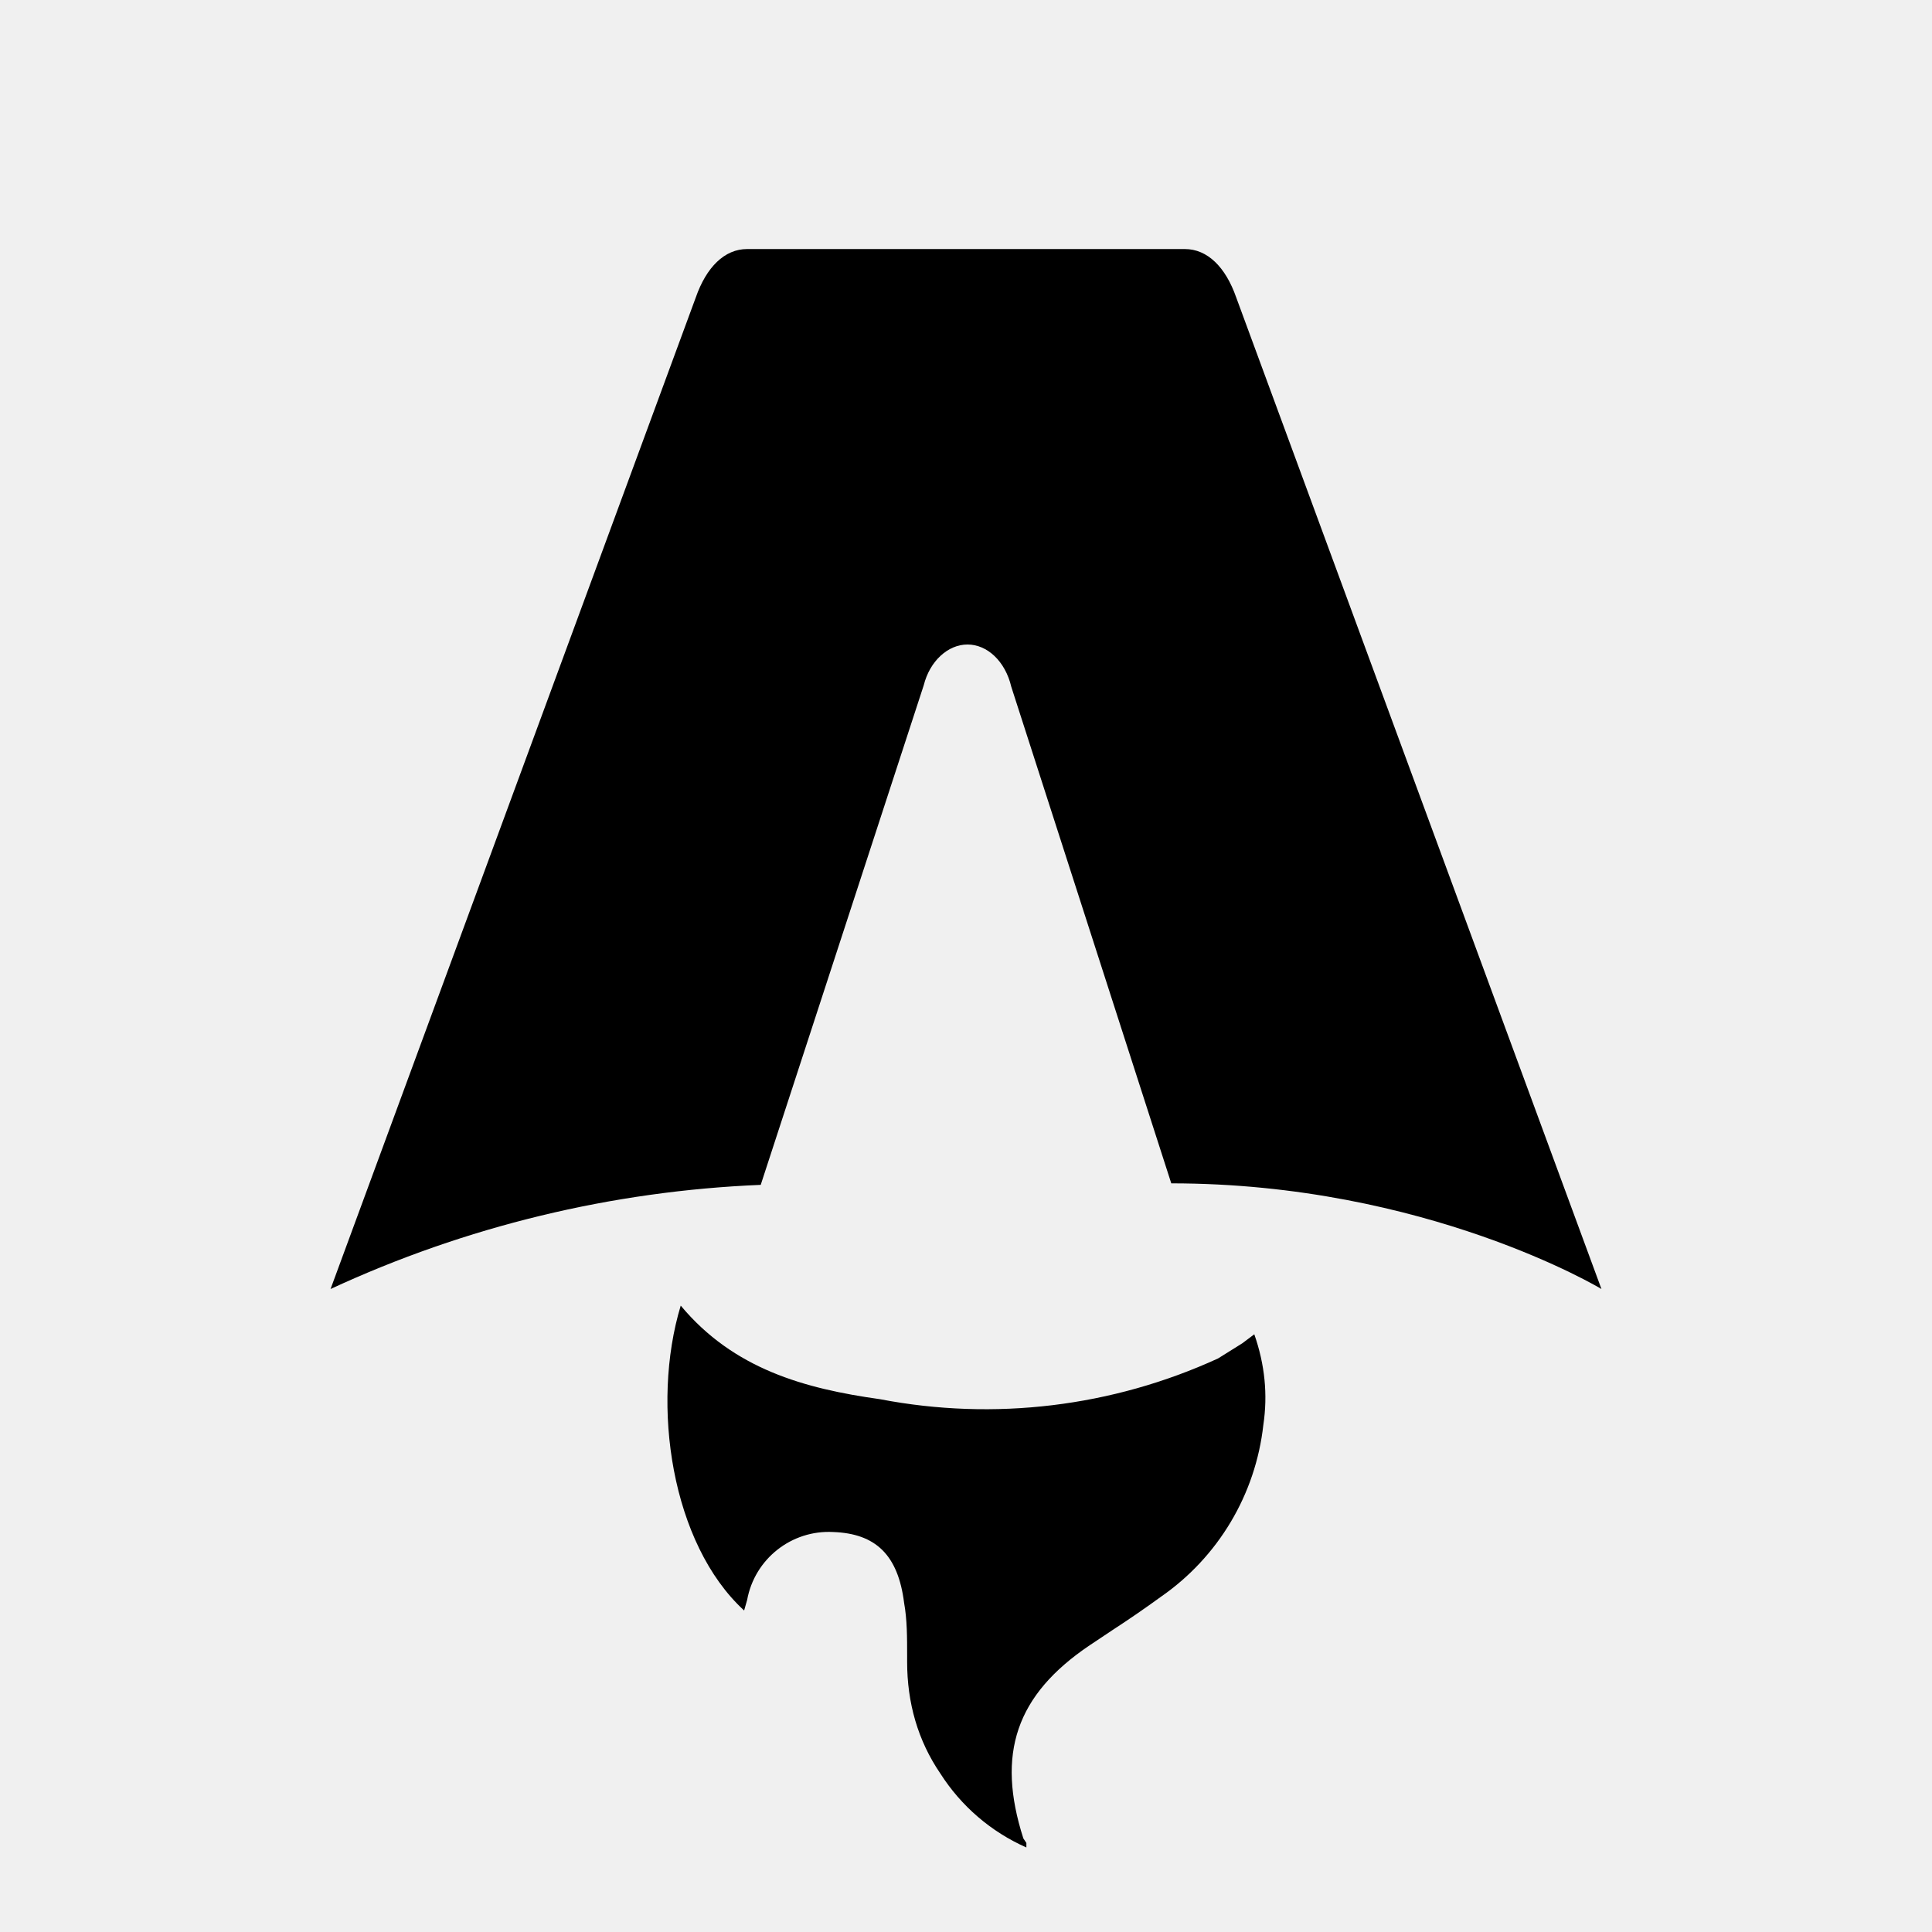
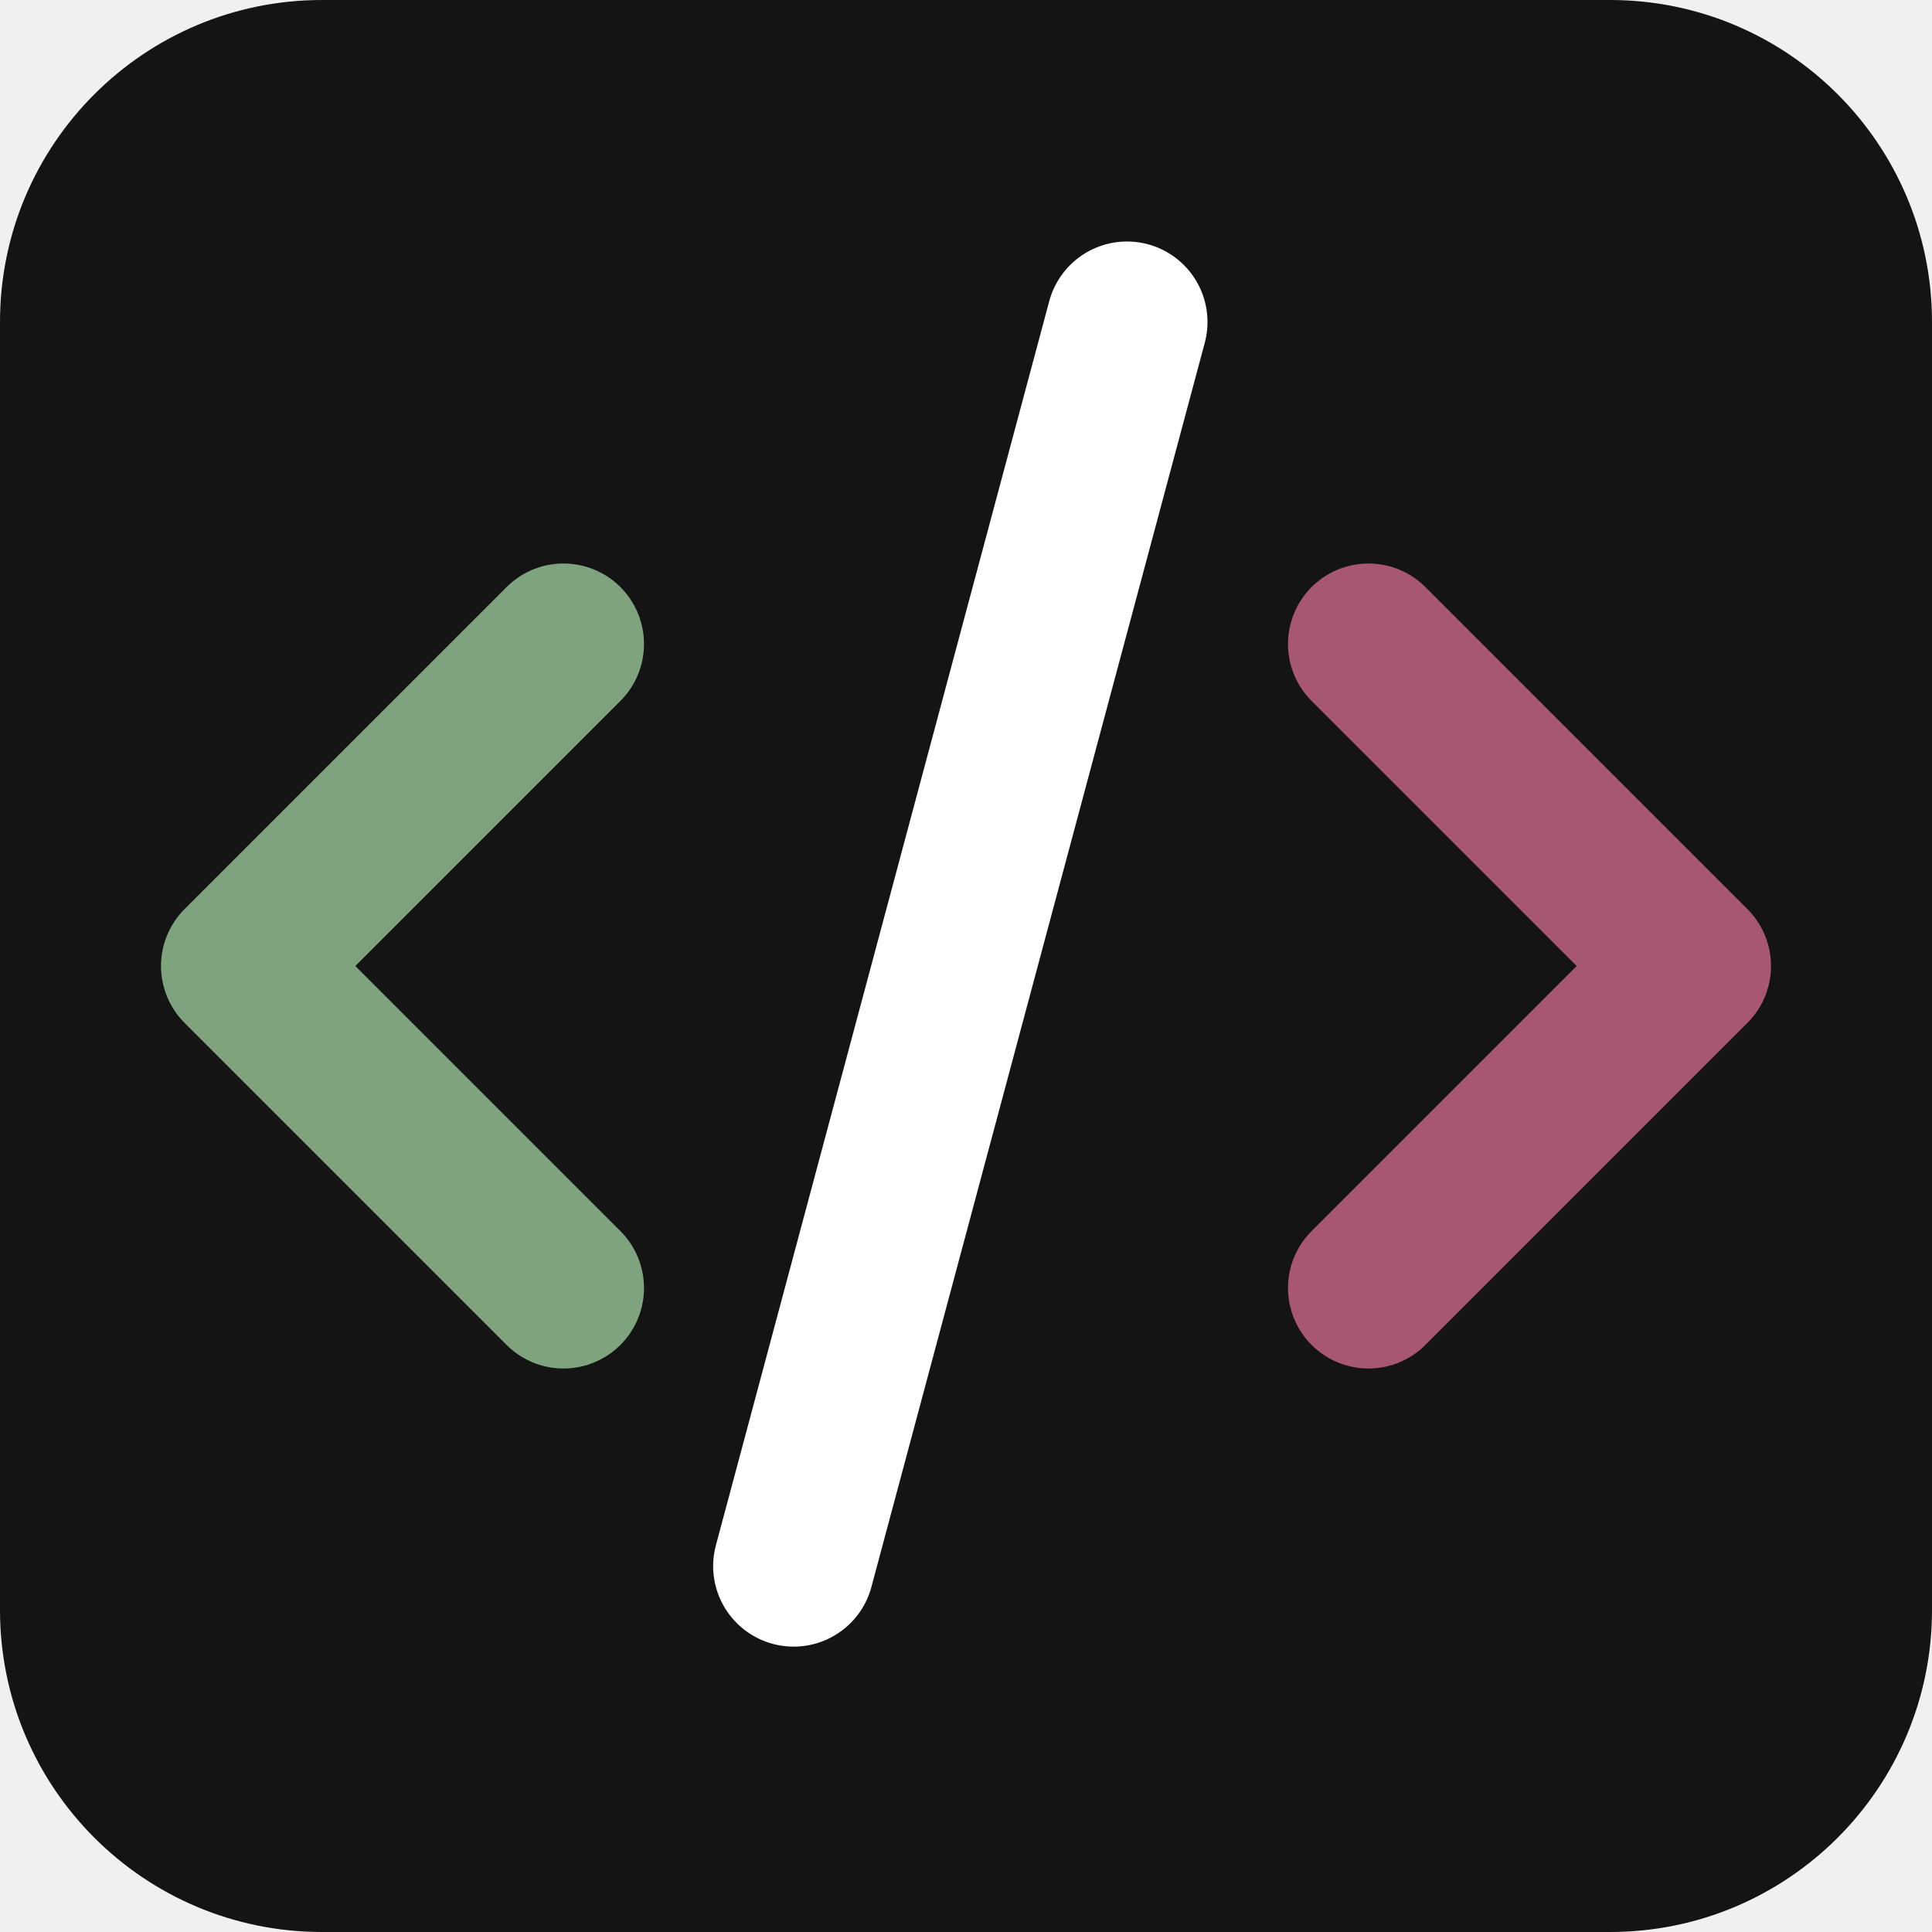
- <svg xmlns="http://www.w3.org/2000/svg" fill="none" viewBox="0 0 128 128">
-   <path d="M50.4 78.5a75.1 75.1 0 0 0-28.5 6.9l24.2-65.7c.7-2 1.9-3.2 3.4-3.2h29c1.5 0 2.7 1.2 3.4 3.2l24.2 65.7s-11.6-7-28.5-7L67 45.5c-.4-1.7-1.6-2.8-2.9-2.8-1.3 0-2.5 1.1-2.9 2.7L50.4 78.5Zm-1.1 28.2Zm-4.2-20.2c-2 6.6-.6 15.8 4.2 20.2a17.5 17.5 0 0 1 .2-.7 5.5 5.5 0 0 1 5.7-4.5c2.8.1 4.3 1.5 4.7 4.7.2 1.1.2 2.3.2 3.5v.4c0 2.7.7 5.2 2.2 7.4a13 13 0 0 0 5.7 4.9v-.3l-.2-.3c-1.8-5.6-.5-9.5 4.4-12.8l1.5-1a73 73 0 0 0 3.2-2.2 16 16 0 0 0 6.8-11.4c.3-2 .1-4-.6-6l-.8.6-1.6 1a37 37 0 0 1-22.4 2.7c-5-.7-9.7-2-13.2-6.2Z" />
-   <style>
-         path { fill: #000; }
-         @media (prefers-color-scheme: dark) {
-             path { fill: #FFF; }
-         }
-     </style>
+ <svg xmlns="http://www.w3.org/2000/svg" width="32" height="32" viewBox="0 0 24 24" fill="none">
+   <rect width="24" height="24" rx="4" fill="#141414" />
+   <path d="M7 8L3 12L7 16" stroke="#7fa37e" stroke-width="2" stroke-linecap="round" stroke-linejoin="round" />
+   <path d="M17 8L21 12L17 16" stroke="#a85772" stroke-width="2" stroke-linecap="round" stroke-linejoin="round" />
+   <path d="M14 4L9.859 19.455" stroke="#ffffff" stroke-width="2" stroke-linecap="round" stroke-linejoin="round" />
</svg>
